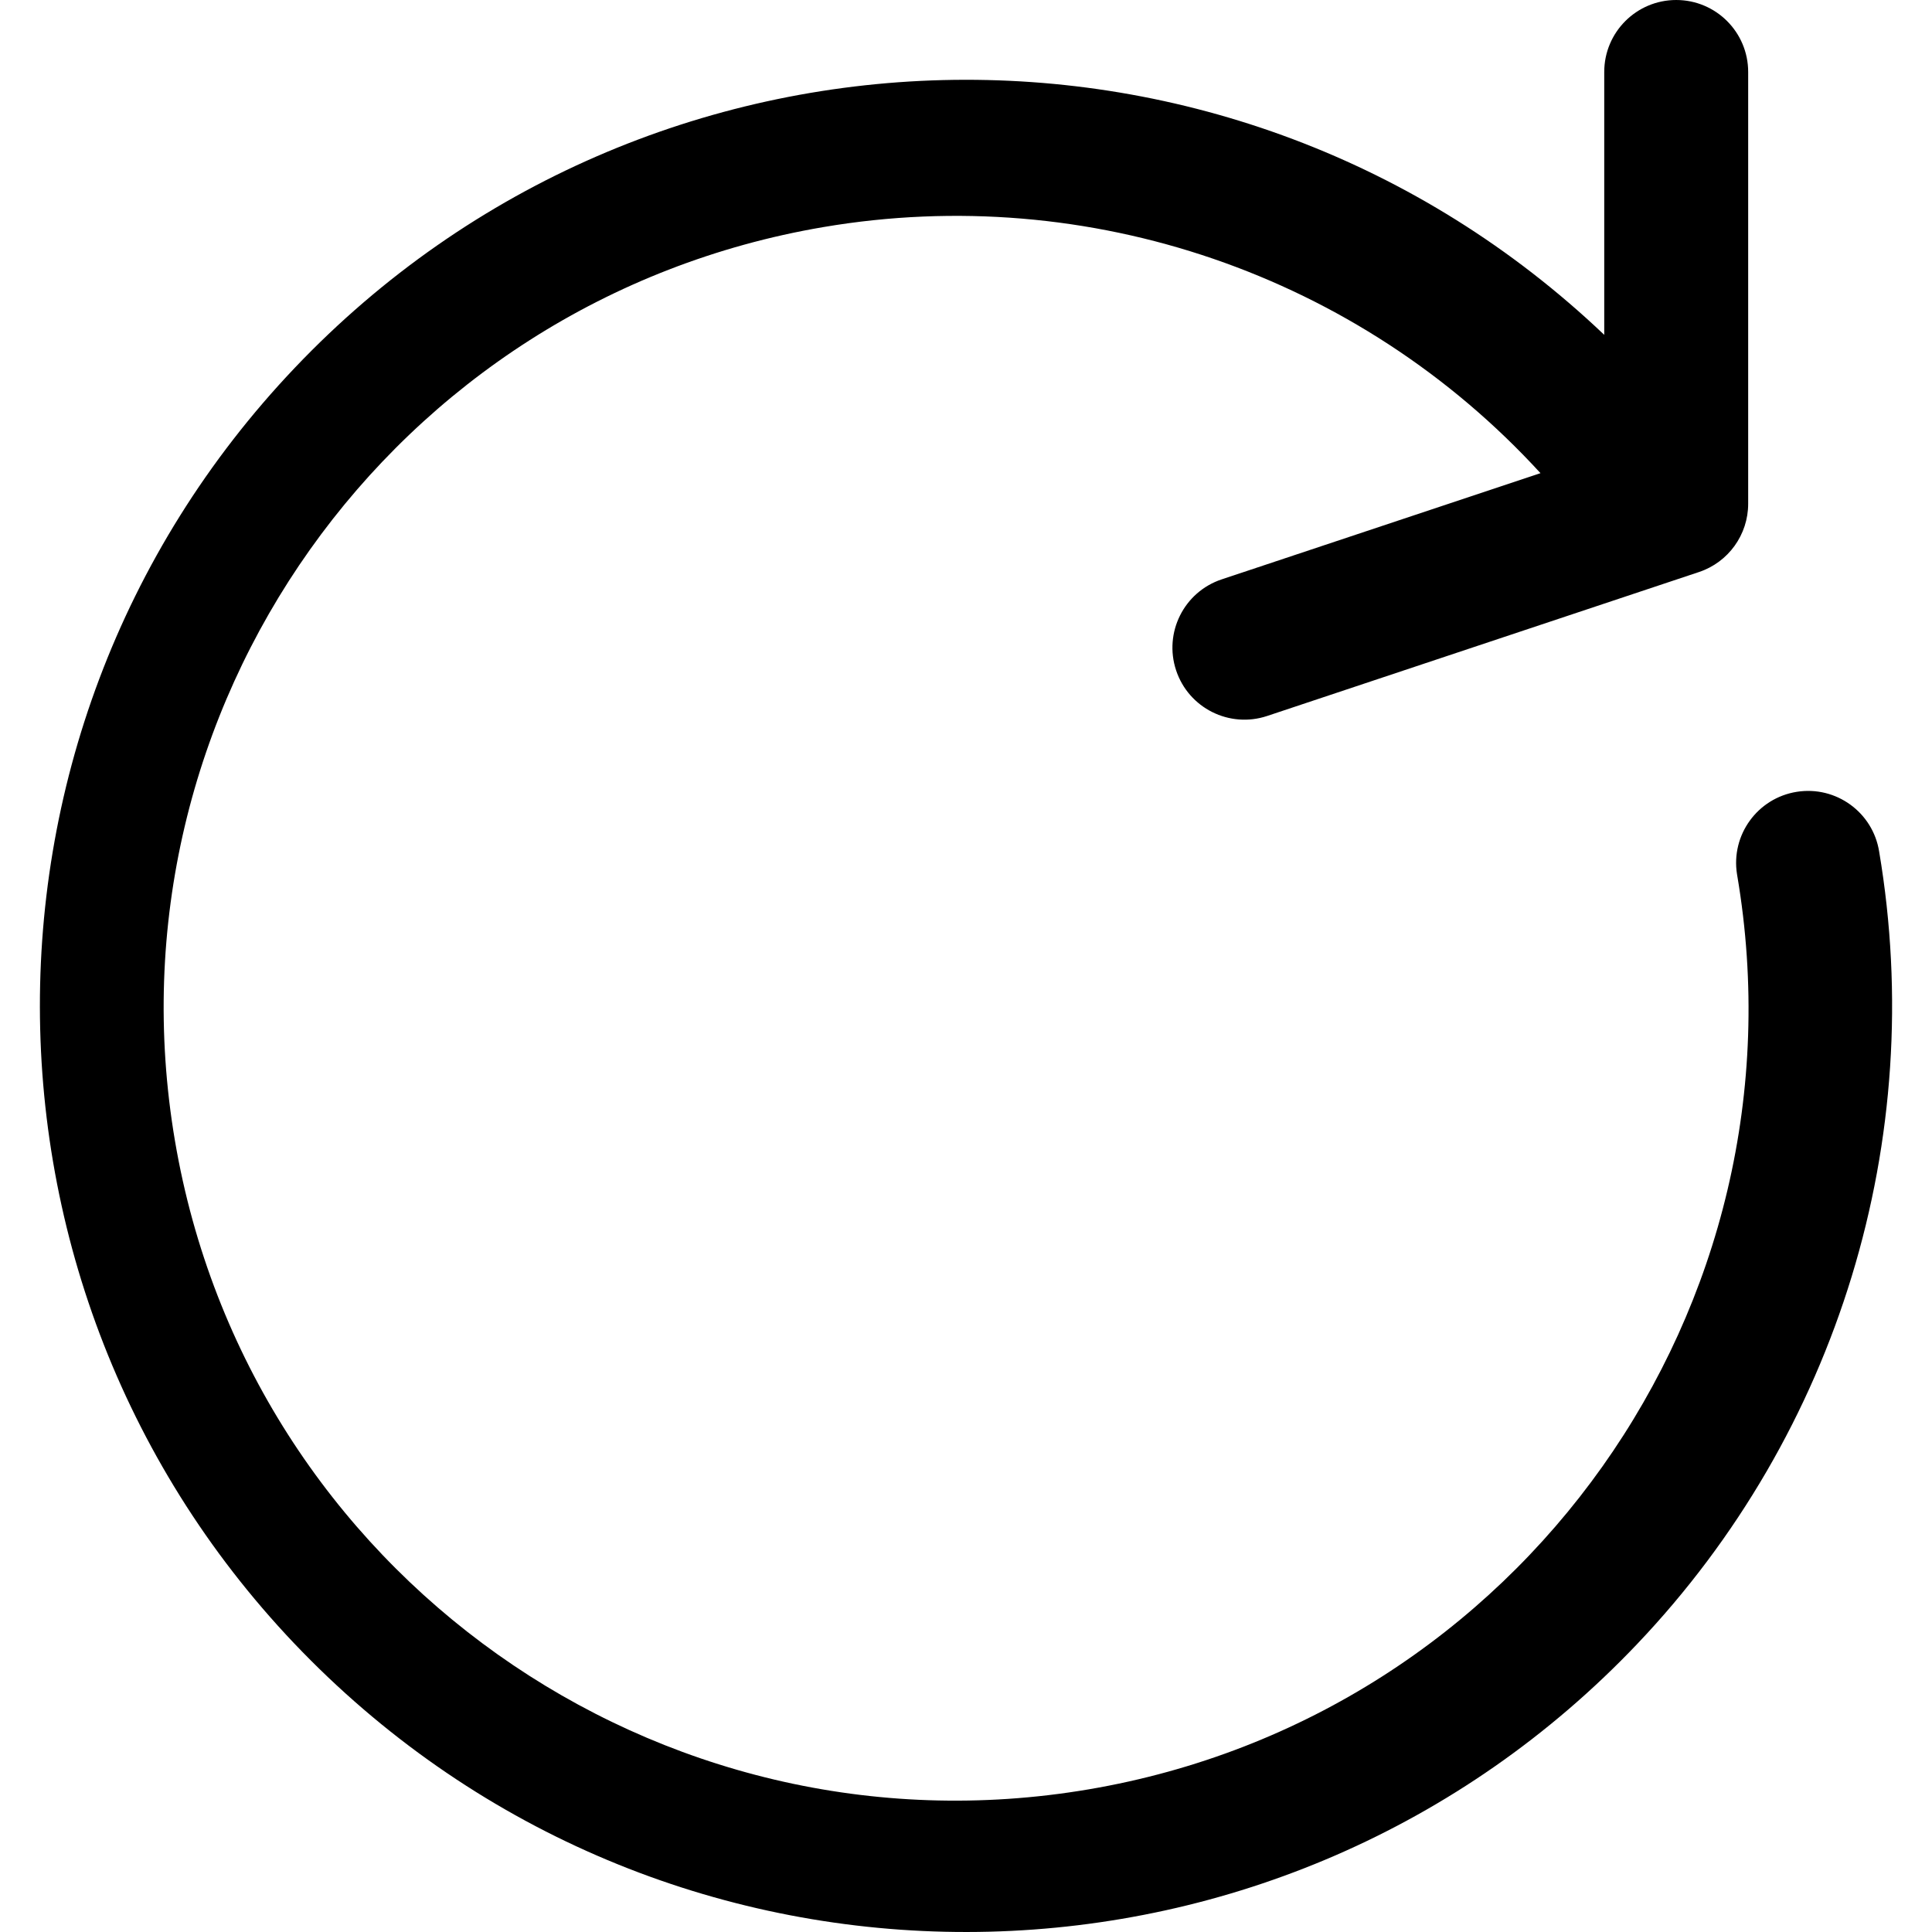
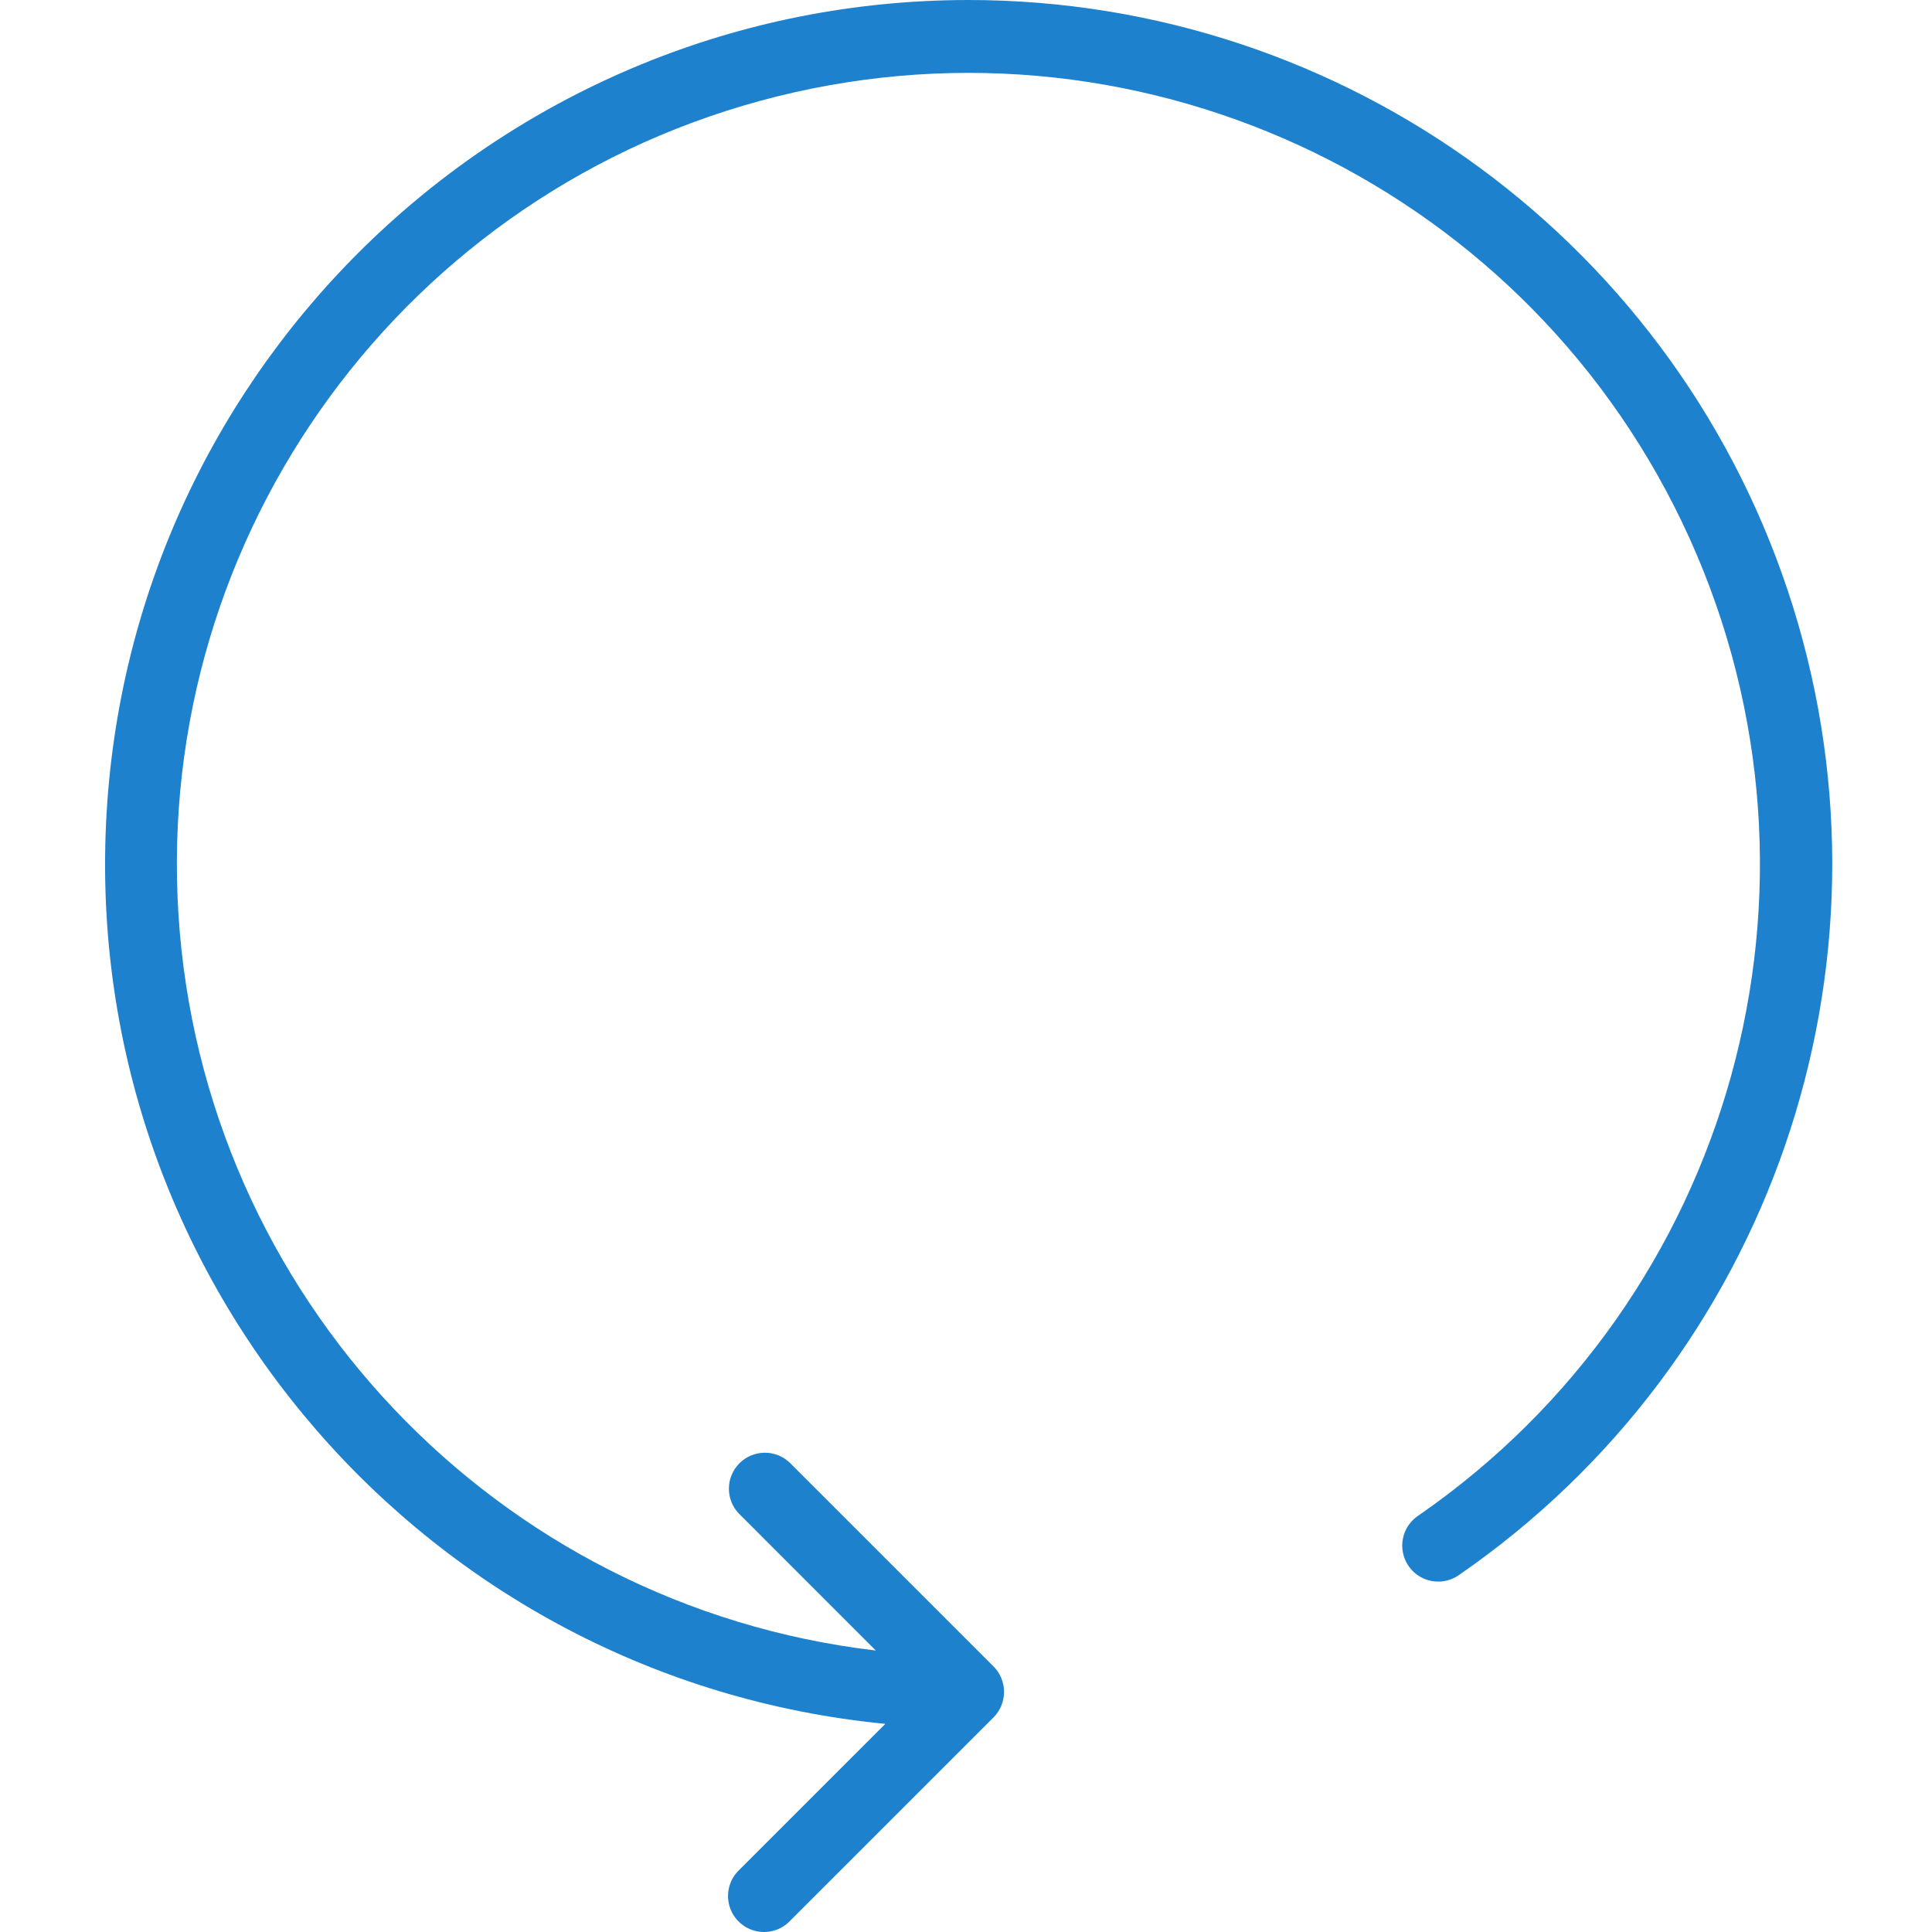
- <svg xmlns="http://www.w3.org/2000/svg" version="1.1" id="Capa_1" x="0px" y="0px" viewBox="0 0 458.186 458.186" style="enable-background:new 0 0 458.186 458.186;" xml:space="preserve">
-   <g>
-     <g>
-       <path d="M445.651,201.95c-1.485-9.308-10.235-15.649-19.543-14.164c-9.308,1.485-15.649,10.235-14.164,19.543    c0.016,0.102,0.033,0.203,0.051,0.304c17.38,102.311-51.47,199.339-153.781,216.719c-102.311,17.38-199.339-51.47-216.719-153.781    S92.966,71.232,195.276,53.852c62.919-10.688,126.962,11.29,170.059,58.361l-75.605,25.19    c-8.944,2.976-13.781,12.638-10.806,21.582c0.001,0.002,0.002,0.005,0.003,0.007c2.976,8.944,12.638,13.781,21.582,10.806    c0.003-0.001,0.005-0.002,0.007-0.002l102.4-34.133c6.972-2.322,11.675-8.847,11.674-16.196v-102.4    C414.59,7.641,406.949,0,397.523,0s-17.067,7.641-17.067,17.067v62.344C292.564-4.185,153.545-0.702,69.949,87.19    s-80.114,226.911,7.779,310.508s226.911,80.114,310.508-7.779C435.905,339.799,457.179,270.152,445.651,201.95z" />
-     </g>
-   </g>
-   <g>
- </g>
-   <g>
- </g>
-   <g>
- </g>
-   <g>
- </g>
-   <g>
- </g>
-   <g>
- </g>
-   <g>
- </g>
-   <g>
- </g>
-   <g>
- </g>
-   <g>
- </g>
-   <g>
- </g>
-   <g>
- </g>
-   <g>
- </g>
-   <g>
- </g>
-   <g>
- </g>
+ <svg xmlns="http://www.w3.org/2000/svg" height="429pt" viewBox="-23 0 429 429.354" width="429pt">
+   <path d="m191.969 0c-102.379.109-186.66 80.531-191.57 182.789-4.91 102.258 71.273 190.383 173.172 200.309l-32.512 32.504c-2.082 2.008-2.914 4.98-2.184 7.777s2.918 4.984 5.715 5.715 5.77-.102 7.777-2.184l45.25-45.246c.746-.746 1.336-1.633 1.734-2.609.809-1.957.809-4.152 0-6.109-.398-.977-.988-1.863-1.734-2.609l-45.25-45.246c-3.137-3.035-8.129-2.992-11.215.094-3.086 3.086-3.129 8.078-.094 11.215l30.398 30.402c-84.383-9.938-149.598-78.77-154.973-163.562s50.629-161.309 133.078-181.82 167.777 20.844 202.762 98.273c34.98 77.43 9.613 168.793-60.277 217.109-2.422 1.594-3.793 4.379-3.578 7.273s1.98 5.449 4.613 6.668c2.633 1.219 5.723.918 8.07-.789 69.121-47.77 99.156-134.93 74.129-215.137-25.023-80.207-99.293-134.828-183.312-134.816zm0 0" fill="#1e81ce" />
</svg>
